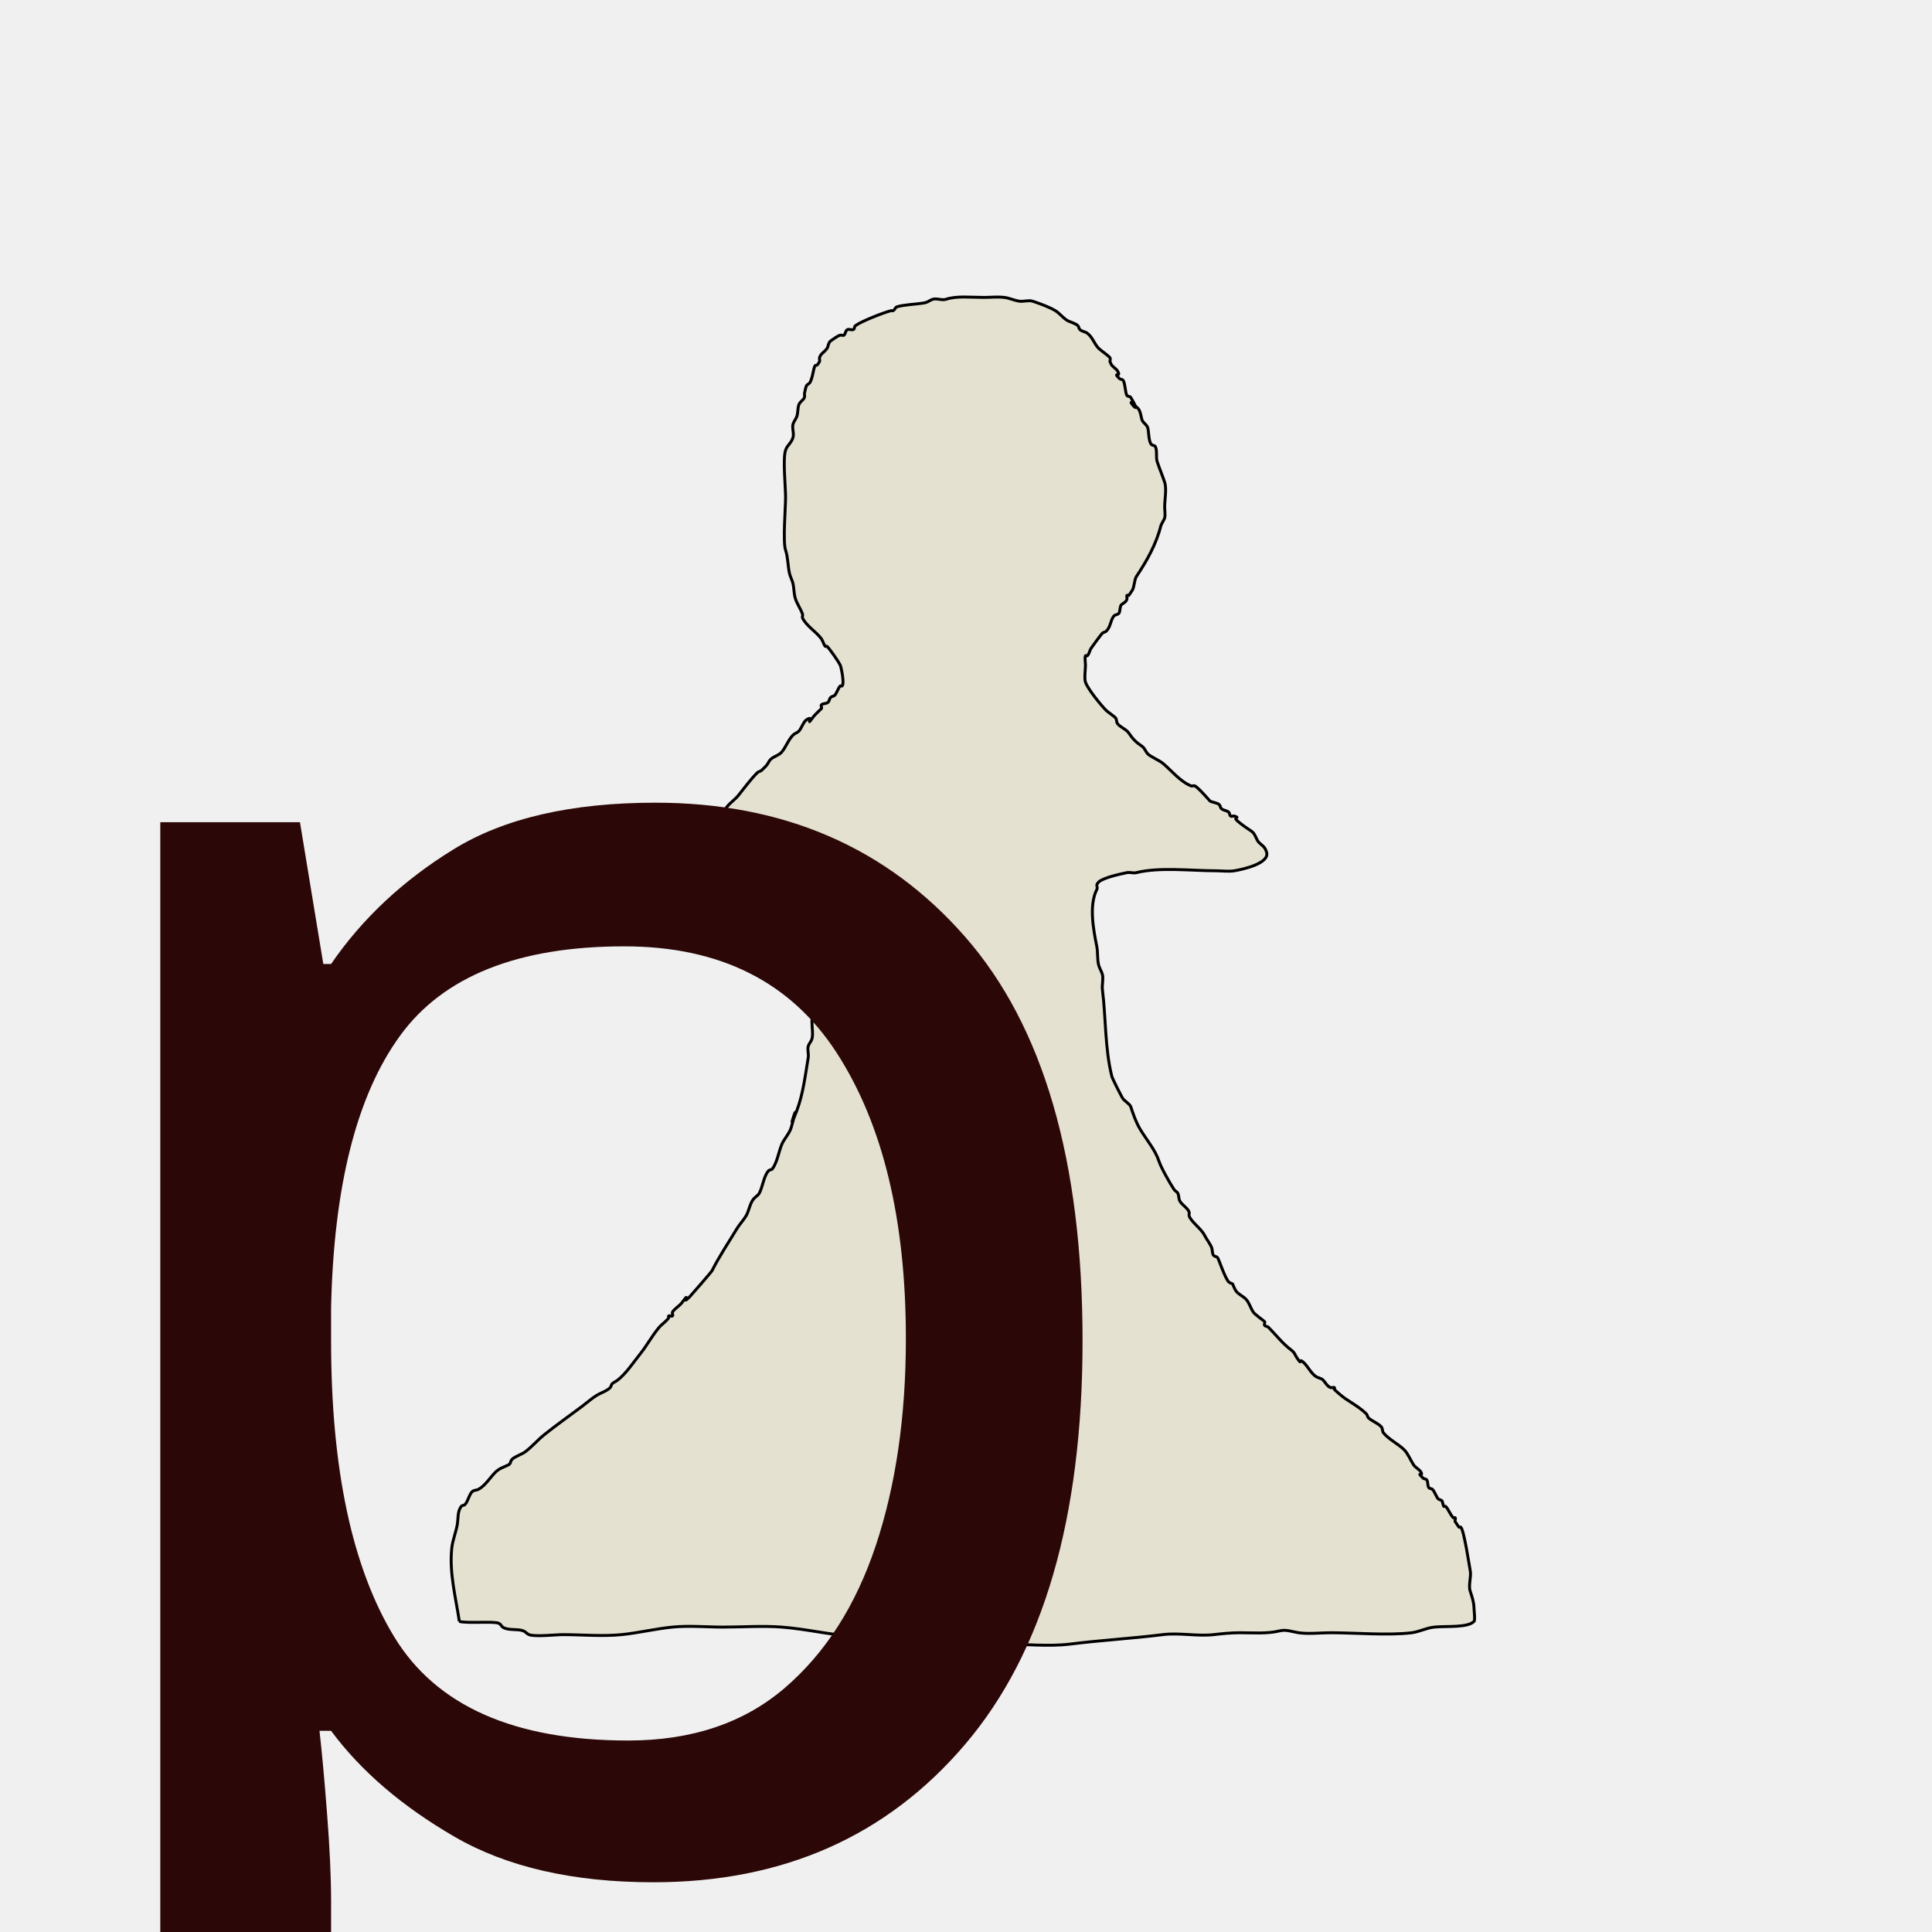
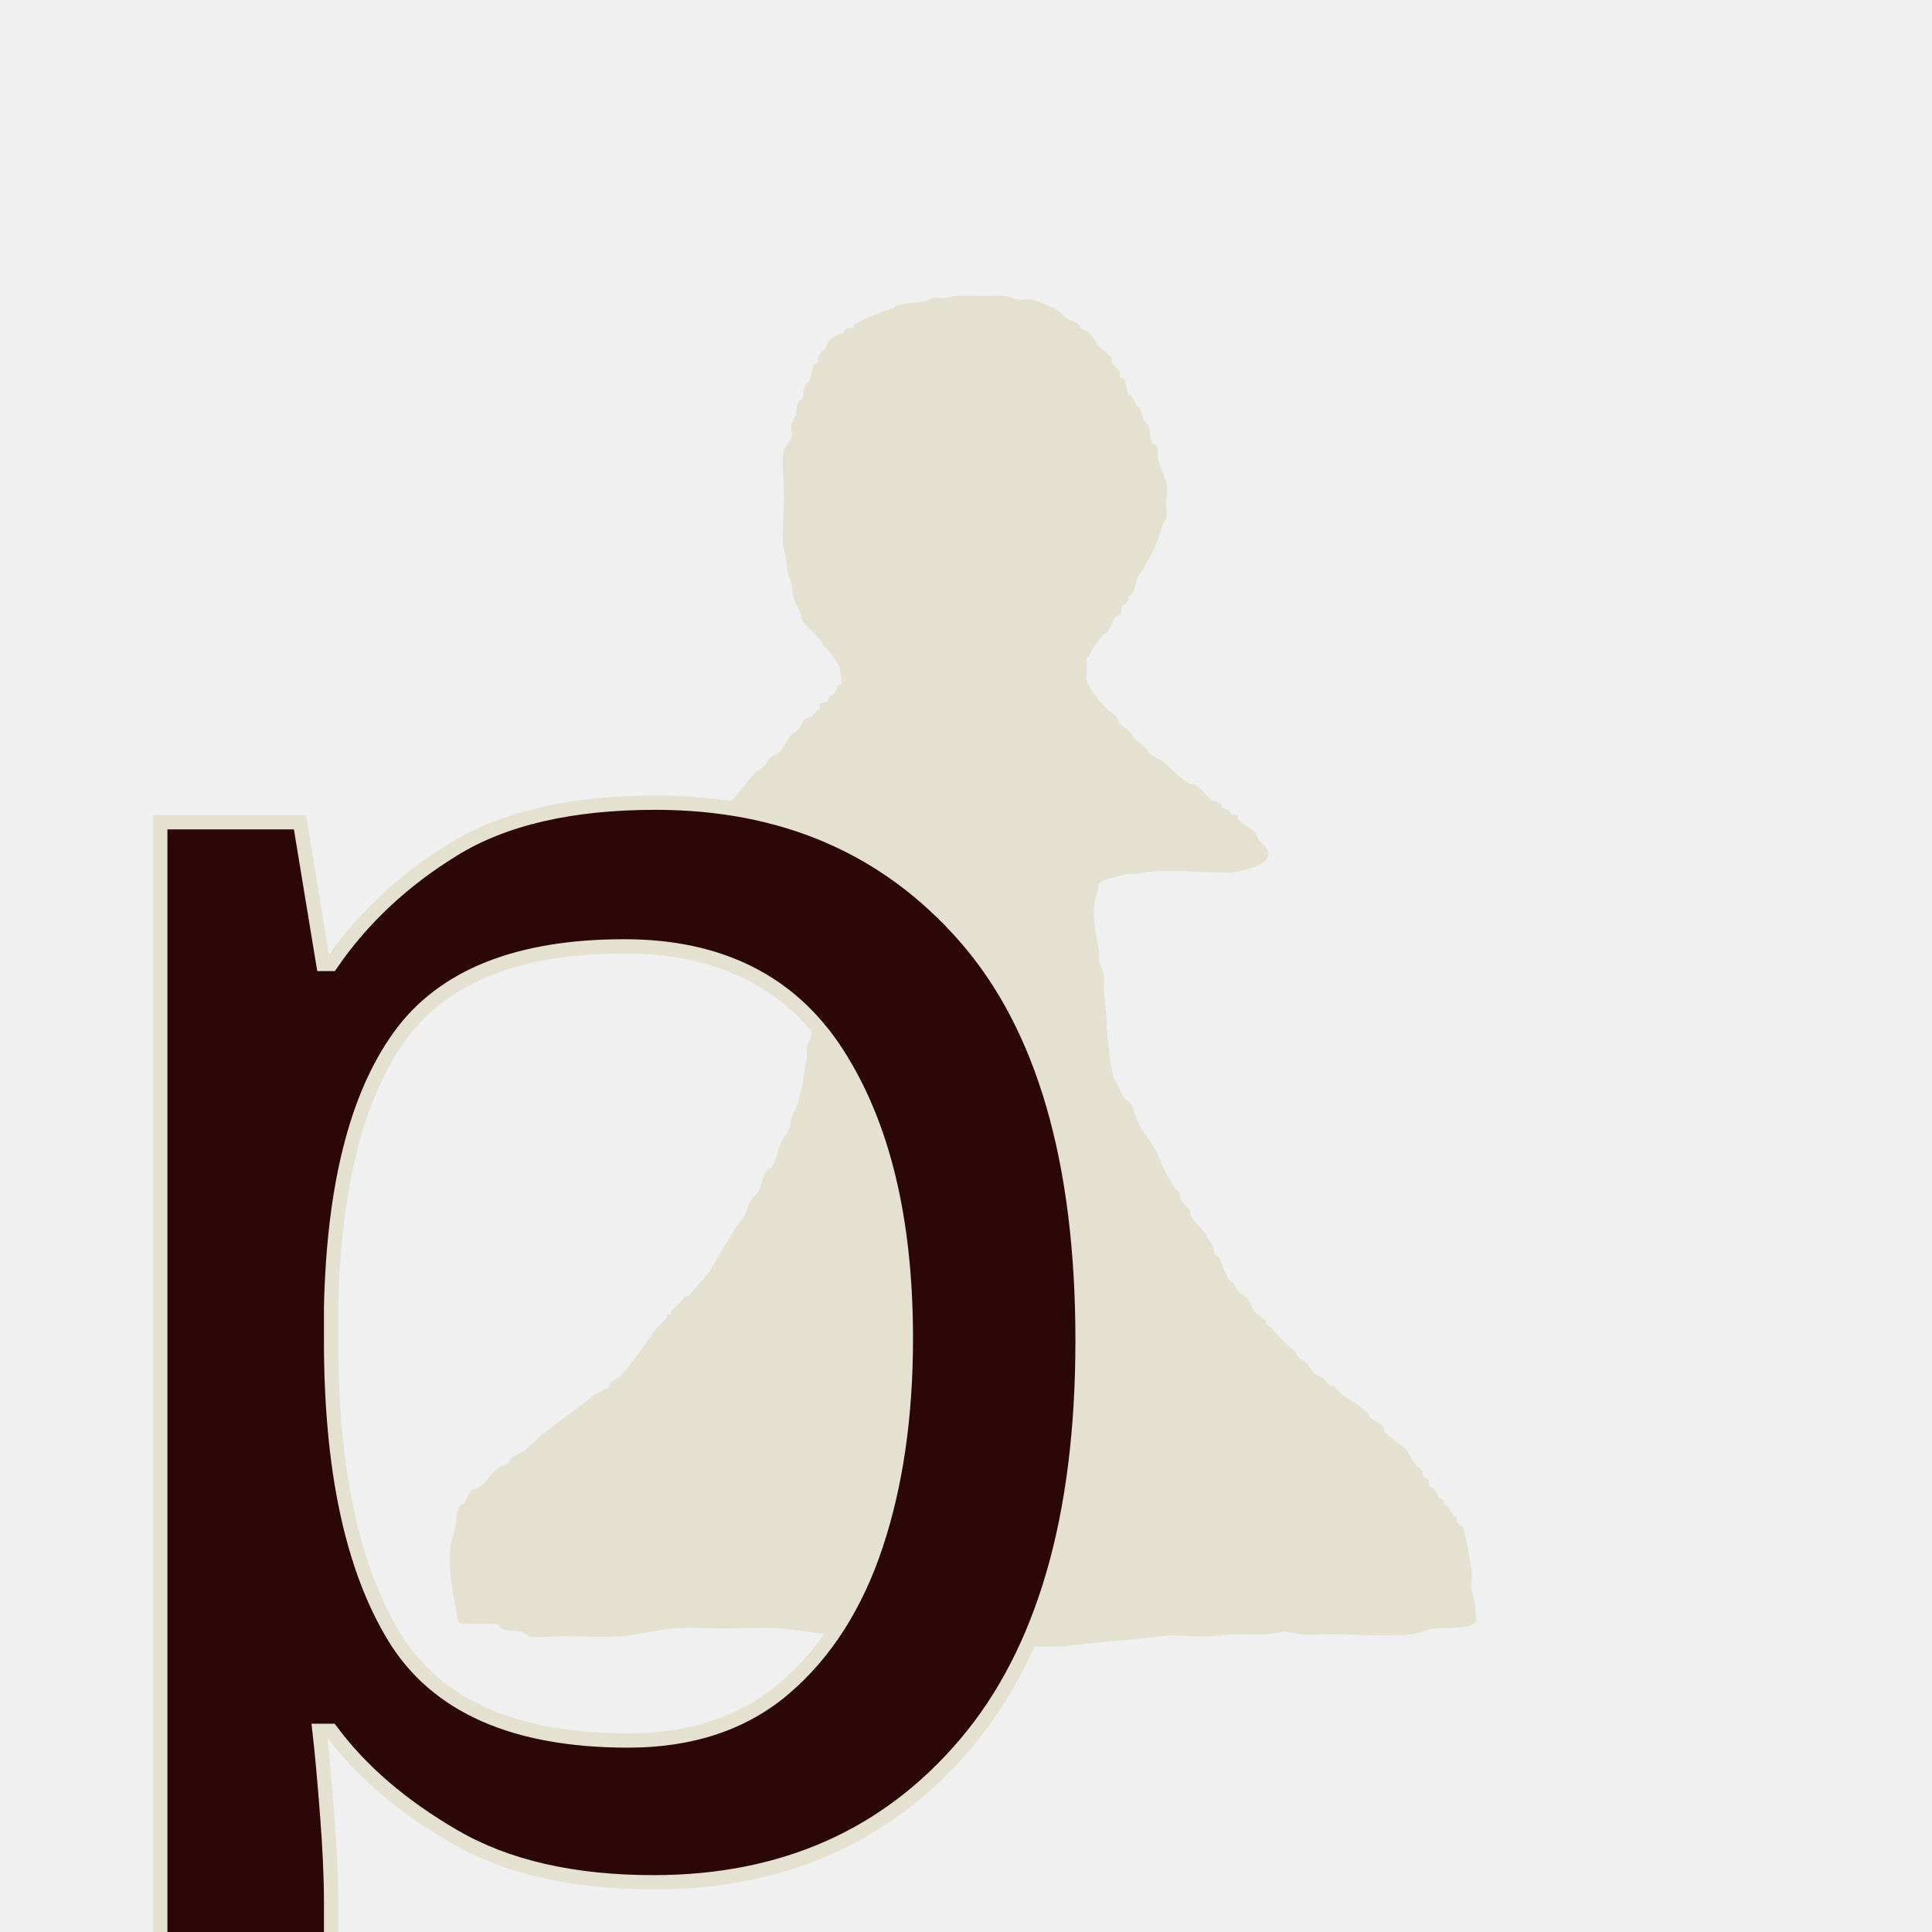
<svg xmlns="http://www.w3.org/2000/svg" width="550" height="550" viewBox="0 0 145.521 145.521" version="1.1" id="svg5">
  <defs id="defs2">
    <rect x="-257.754" y="433.027" width="1618.697" height="2051.724" id="rect6462" />
  </defs>
  <g id="layer1" transform="translate(-237.6971,-0.8791165)">
    <text xml:space="preserve" style="font-size:40px;line-height:1.25;font-family:'Chess Condal';-inkscape-font-specification:'Chess Condal';fill:#ffffff;fill-opacity:1;stroke:none;stroke-width:0.265;stroke-opacity:1" x="87.549" y="91.299" id="text29524">
      <tspan id="tspan29522" style="fill:#ffffff;fill-opacity:1;stroke:none;stroke-width:0.265;stroke-opacity:1" x="87.549" y="91.299" />
    </text>
    <text xml:space="preserve" style="font-size:40px;line-height:1.25;font-family:'Chess Leipzig';-inkscape-font-specification:'Chess Leipzig';stroke-width:0.265" x="254.014" y="94.276" id="text58610">
      <tspan id="tspan58608" style="stroke-width:0.265" x="254.014" y="94.276" />
    </text>
    <text xml:space="preserve" transform="matrix(0.2645833,0,0,0.2645833,237.6971,0.8791165)" id="text6460" style="font-size:136.063px;line-height:1.25;font-family:'Chess Alpha';-inkscape-font-specification:'Chess Alpha';white-space:pre;shape-inside:url(#rect6462)" />
-     <g id="g833" transform="matrix(0.8333351,0,0,0.8333351,51.74239,12.27313)">
-       <path style="fill:#e4e1d0;fill-opacity:1;stroke:#000000;stroke-width:0.265px;stroke-linecap:butt;stroke-linejoin:miter;stroke-opacity:1" d="m 264.664,132.883 c -0.327,-2.182 -0.929,-4.422 -0.682,-6.649 0.085,-0.766 0.405,-1.468 0.511,-2.216 0.071,-0.499 0.004,-1.085 0.341,-1.534 0.076,-0.102 0.251,-0.081 0.341,-0.17 0.263,-0.263 0.399,-0.981 0.682,-1.193 0.144,-0.108 0.351,-0.09 0.511,-0.171 0.611,-0.305 1.085,-1.085 1.534,-1.534 0.395,-0.395 0.73,-0.45 1.193,-0.682 0.261,-0.131 0.133,-0.304 0.341,-0.511 0.257,-0.257 0.865,-0.435 1.193,-0.682 0.612,-0.459 1.107,-1.056 1.705,-1.534 1.105,-0.884 2.279,-1.709 3.41,-2.557 0.427,-0.32 0.909,-0.75 1.364,-1.023 0.378,-0.227 0.866,-0.355 1.193,-0.682 0.09,-0.09 0.081,-0.251 0.17,-0.341 0.145,-0.145 0.351,-0.213 0.511,-0.341 0.789,-0.631 1.419,-1.604 2.046,-2.387 0.609,-0.761 1.066,-1.642 1.705,-2.387 0.262,-0.305 0.63,-0.518 0.852,-0.852 0.032,-0.047 -0.051,-0.145 0,-0.17 0.102,-0.051 0.261,0.08 0.341,0 0.08,-0.08 -0.051,-0.239 0,-0.341 0.135,-0.27 0.629,-0.555 0.852,-0.852 0.92,-1.226 -0.189,0.36 0.682,-0.511 0.12,-0.12 1.984,-2.264 2.046,-2.387 0.64,-1.28 1.466,-2.501 2.216,-3.751 0.25,-0.417 0.612,-0.793 0.852,-1.193 0.276,-0.46 0.333,-1.099 0.682,-1.534 0.151,-0.188 0.392,-0.302 0.511,-0.511 0.301,-0.527 0.422,-1.615 0.852,-2.046 0.09,-0.09 0.265,-0.069 0.341,-0.171 0.433,-0.577 0.575,-1.57 0.852,-2.216 0.224,-0.522 0.691,-0.971 0.852,-1.534 1.046,-3.662 -0.683,1.652 0.511,-1.534 0.566,-1.509 0.763,-3.212 1.023,-4.774 0.056,-0.336 -0.094,-0.695 0,-1.023 0.07,-0.244 0.279,-0.435 0.341,-0.682 0.11,-0.441 0,-0.909 0,-1.364 0,-0.864 -0.028,0.363 0.17,-1.023 0.061,-0.427 -0.105,-0.946 0,-1.364 0.272,-1.089 0.632,-2.138 0.852,-3.239 0.072,-0.361 0.422,-0.665 0.511,-1.023 0.136,-0.544 0.126,-0.962 0.341,-1.534 0.329,-0.877 0.752,-1.744 1.023,-2.557 0.11,-0.33 0.825,-1.903 0.511,-2.216 -0.636,-0.636 -3.253,-0.511 -4.092,-0.511 -1.902,0 -4.649,0.261 -6.479,0 -0.126,-0.018 -0.227,-0.114 -0.341,-0.171 -0.227,0 -0.455,0 -0.682,0 -1.16,0 -2.283,0.017 -3.41,-0.17 -0.28,-0.047 -0.598,0.127 -0.852,0 -0.102,-0.051 0,-0.227 0,-0.341 0,-1.053 0.639,-1.661 1.364,-2.387 0.796,-0.796 1.923,-1.241 2.728,-2.046 0.29,-0.29 0.426,-0.703 0.682,-1.023 0.299,-0.374 0.724,-0.649 1.023,-1.023 0.537,-0.671 1.098,-1.439 1.705,-2.046 0.09,-0.09 0.227,-0.114 0.341,-0.171 0.171,-0.171 0.357,-0.326 0.511,-0.511 0.131,-0.157 0.196,-0.367 0.341,-0.511 0.29,-0.29 0.761,-0.367 1.023,-0.682 0.383,-0.46 0.582,-1.093 1.023,-1.534 0.145,-0.145 0.367,-0.196 0.511,-0.341 0.232,-0.232 0.417,-0.846 0.682,-1.023 0.854,-0.57 -0.238,0.886 0.682,-0.341 0.098,-0.13 0.668,-0.662 0.682,-0.682 0.063,-0.095 -0.08,-0.261 0,-0.341 0.127,-0.127 0.351,-0.09 0.511,-0.171 0.261,-0.131 0.133,-0.304 0.341,-0.511 0.09,-0.09 0.251,-0.081 0.341,-0.17 0.208,-0.208 0.304,-0.645 0.511,-0.852 0.04,-0.04 0.13,0.04 0.17,0 0.223,-0.223 -0.094,-1.723 -0.17,-1.875 -0.213,-0.426 -0.96,-1.471 -1.193,-1.705 -0.04,-0.04 -0.13,0.04 -0.17,0 -0.081,-0.081 -0.252,-0.564 -0.341,-0.682 -0.509,-0.679 -1.339,-1.143 -1.705,-1.875 -0.051,-0.102 0.036,-0.233 0,-0.341 -0.169,-0.507 -0.551,-1.009 -0.682,-1.534 -0.094,-0.376 -0.094,-0.811 -0.171,-1.193 -0.07,-0.352 -0.27,-0.671 -0.341,-1.023 -0.14,-0.7 -0.123,-1.392 -0.341,-2.046 -0.256,-0.769 0,-3.769 0,-4.774 0,-0.983 -0.262,-3.476 0,-4.262 0.166,-0.497 0.543,-0.639 0.682,-1.193 0.091,-0.364 -0.119,-0.838 0,-1.193 0.071,-0.214 0.257,-0.43 0.341,-0.682 0.103,-0.309 0.064,-0.702 0.171,-1.023 0.099,-0.298 0.428,-0.432 0.511,-0.682 0.036,-0.108 0,-0.227 0,-0.341 0.057,-0.227 0.084,-0.464 0.17,-0.682 0.06,-0.149 0.269,-0.197 0.341,-0.341 0.204,-0.408 0.239,-0.785 0.341,-1.193 0.17,-0.681 0.172,-0.003 0.511,-0.682 0.051,-0.102 -0.028,-0.231 0,-0.341 0.096,-0.385 0.446,-0.498 0.682,-0.852 0.13,-0.195 0.104,-0.524 0.341,-0.682 0.201,-0.134 0.615,-0.452 0.852,-0.511 0.11,-0.028 0.246,0.063 0.341,0 0.126,-0.084 0.131,-0.459 0.341,-0.511 0.165,-0.041 0.359,0.076 0.511,0 0.114,-0.057 0.069,-0.265 0.171,-0.341 0.535,-0.401 2.578,-1.199 3.239,-1.364 0.309,0.103 0.317,-0.276 0.511,-0.341 0.575,-0.192 1.769,-0.238 2.387,-0.341 0.474,-0.079 0.515,-0.229 0.852,-0.341 0.358,-0.119 0.835,0.119 1.193,0 0.987,-0.329 2.306,-0.171 3.41,-0.171 0.608,0 1.273,-0.075 1.875,0 0.465,0.058 0.9,0.275 1.364,0.341 0.345,0.049 0.854,-0.113 1.193,0 0.623,0.208 1.482,0.514 2.046,0.852 0.369,0.221 0.663,0.613 1.023,0.852 0.286,0.191 0.781,0.269 1.023,0.511 0.09,0.09 0.081,0.251 0.17,0.341 0.18,0.18 0.479,0.188 0.682,0.341 0.481,0.361 0.63,0.971 1.023,1.364 0.172,0.172 0.902,0.671 1.023,0.852 0.063,0.095 0,0.227 0,0.341 0.057,0.114 0.091,0.242 0.171,0.341 0.151,0.188 0.387,0.305 0.511,0.511 0.405,0.675 -0.504,0.008 0.17,0.682 0.09,0.09 0.271,0.065 0.341,0.17 0.19,0.285 0.185,1.13 0.341,1.364 0.07,0.106 0.276,0.061 0.341,0.171 1.395,2.325 -1.052,-0.711 0.682,1.023 0.201,0.201 0.277,0.862 0.341,1.023 0.102,0.255 0.424,0.42 0.511,0.682 0.114,0.342 0.064,1.257 0.341,1.534 0.09,0.09 0.271,0.065 0.341,0.17 0.196,0.293 0.053,1.01 0.171,1.364 0.208,0.625 0.458,1.203 0.682,1.875 0.195,0.584 0,1.623 0,2.216 0,0.301 0.073,0.732 0,1.023 -0.025,0.1 -0.316,0.582 -0.341,0.682 -0.423,1.693 -1.28,3.198 -2.216,4.603 -0.169,0.253 -0.189,0.89 -0.341,1.193 -0.027,0.054 -0.33,0.5 -0.341,0.511 -0.04,0.04 -0.145,-0.051 -0.17,0 -0.051,0.102 0.036,0.233 0,0.341 -0.102,0.306 -0.351,0.351 -0.511,0.511 -0.111,0.111 -0.122,0.537 -0.17,0.682 -0.079,0.235 -0.386,0.174 -0.511,0.341 -0.321,0.427 -0.262,0.944 -0.682,1.364 -0.09,0.09 -0.251,0.081 -0.341,0.171 -0.132,0.132 -0.849,1.103 -1.023,1.364 -0.141,0.211 -0.161,0.502 -0.341,0.682 -0.04,0.04 -0.145,-0.051 -0.17,0 -0.077,0.154 0,0.657 0,0.852 0,0.364 -0.118,1.18 0,1.534 0.204,0.611 1.402,2.084 1.875,2.557 0.13,0.13 0.753,0.55 0.852,0.682 0.108,0.144 0.063,0.368 0.17,0.511 0.244,0.326 0.785,0.495 1.023,0.852 0.356,0.535 0.659,0.837 1.193,1.193 0.227,0.151 0.352,0.522 0.511,0.682 0.253,0.254 1.067,0.605 1.364,0.852 0.801,0.667 1.563,1.648 2.557,2.046 0.106,0.042 0.239,-0.051 0.341,0 0.328,0.164 1.358,1.36 1.364,1.364 0.2,0.133 0.656,0.145 0.852,0.341 0.09,0.09 0.081,0.251 0.17,0.341 0.18,0.18 0.502,0.161 0.682,0.341 0.09,0.09 0.065,0.27 0.17,0.341 0.095,0.063 0.233,-0.036 0.341,0 0.532,0.177 -0.057,0.114 0.17,0.341 0.361,0.361 0.974,0.763 1.364,1.023 0.372,0.248 0.42,0.761 0.682,1.023 0.326,0.326 0.512,0.343 0.682,0.852 0.348,1.045 -2.186,1.586 -2.898,1.705 -0.52,0.087 -1.173,0 -1.705,0 -2.175,0 -5.084,-0.349 -7.161,0.17 -0.276,0.069 -0.574,-0.056 -0.852,0 -0.539,0.108 -2.162,0.457 -2.557,0.852 -0.336,0.336 -0.025,0.392 -0.17,0.682 -0.716,1.432 -0.304,3.594 0,5.115 0.113,0.567 0.031,1.146 0.17,1.705 0.062,0.246 0.279,0.606 0.341,0.852 0.103,0.41 -0.052,0.944 0,1.364 0.328,2.626 0.219,5.308 0.852,7.843 0.049,0.198 0.877,1.852 1.023,2.046 0.098,0.13 0.617,0.488 0.682,0.682 0.217,0.651 0.464,1.398 0.852,2.046 0.578,0.963 1.352,1.839 1.705,2.898 0.203,0.609 1.003,2.016 1.364,2.557 0.089,0.134 0.269,0.197 0.341,0.341 0.105,0.21 0.066,0.472 0.17,0.682 0.172,0.344 0.727,0.648 0.852,1.023 0.036,0.108 -0.036,0.233 0,0.341 0.174,0.523 1.09,1.156 1.364,1.705 0.168,0.337 0.575,0.872 0.682,1.193 0.056,0.169 0.037,0.549 0.171,0.682 0.09,0.09 0.251,0.081 0.341,0.171 0.11,0.11 0.669,1.862 1.023,2.216 0.09,0.09 0.227,0.114 0.341,0.171 0.114,0.227 0.182,0.483 0.341,0.682 0.206,0.258 0.635,0.465 0.852,0.682 0.295,0.295 0.447,0.841 0.682,1.193 0.138,0.207 1.007,0.821 1.023,0.852 0.051,0.102 -0.063,0.246 0,0.341 0.07,0.106 0.251,0.081 0.341,0.171 0.682,0.682 1.254,1.452 2.046,2.046 0.354,0.266 0.336,0.419 0.511,0.682 0.613,0.92 0.053,-0.117 0.682,0.511 0.364,0.364 0.578,0.859 1.023,1.193 0.203,0.153 0.502,0.161 0.682,0.341 0.181,0.181 0.38,0.581 0.682,0.682 0.108,0.036 0.239,-0.051 0.341,0 0.051,0.025 -0.04,0.13 0,0.17 0.234,0.234 0.74,0.664 1.023,0.852 0.619,0.413 1.337,0.826 1.875,1.364 0.085,0.085 0.085,0.256 0.171,0.341 0.287,0.287 0.951,0.53 1.193,0.852 0.108,0.144 0.058,0.371 0.171,0.511 0.472,0.59 1.346,1.005 1.875,1.534 0.346,0.346 0.578,0.952 0.852,1.364 0.168,0.252 0.547,0.412 0.682,0.682 0.21,0.42 -0.495,-0.154 0.171,0.511 0.09,0.09 0.276,0.061 0.341,0.171 0.121,0.201 0.05,0.481 0.171,0.682 0.065,0.109 0.251,0.081 0.341,0.17 0.186,0.186 0.371,0.712 0.511,0.852 0.09,0.09 0.251,0.081 0.341,0.171 0.057,0.057 0.114,0.455 0.171,0.511 0.04,0.04 0.13,-0.04 0.17,0 0.21,0.21 0.433,0.774 0.682,1.023 0.04,0.04 0.13,-0.04 0.171,0 0.08,0.08 -0.051,0.239 0,0.341 0.027,0.054 0.33,0.5 0.341,0.511 0.04,0.04 0.13,-0.04 0.171,0 0.299,0.299 0.765,3.482 0.852,3.921 0.116,0.58 -0.186,1.318 0,1.875 0.181,0.544 0.341,1.041 0.341,1.534 0,0.189 0.121,1.073 0,1.193 -0.592,0.592 -2.49,0.402 -3.58,0.511 -0.741,0.074 -1.342,0.423 -2.046,0.511 -2.103,0.263 -5.145,0 -7.331,0 -0.933,0 -1.973,0.132 -2.898,0 -0.55,-0.079 -1.121,-0.316 -1.705,-0.171 -1.129,0.282 -2.388,0.171 -3.58,0.171 -0.831,0 -1.575,0.08 -2.387,0.171 -1.514,0.168 -3.092,-0.189 -4.603,0 -2.775,0.347 -5.58,0.506 -8.354,0.852 -1.961,0.245 -4.158,0 -6.138,0 -1.377,0 -2.891,0.171 -4.262,0 -1.019,-0.127 -2.042,-0.418 -3.069,-0.511 -1.968,-0.179 -3.993,-0.047 -5.967,-0.17 -2.231,-0.139 -4.426,-0.681 -6.649,-0.852 -1.739,-0.134 -3.54,0 -5.285,0 -1.509,0 -3.104,-0.15 -4.603,0 -1.56,0.156 -3.054,0.527 -4.603,0.682 -1.723,0.172 -3.549,0 -5.285,0 -0.651,0 -2.537,0.213 -3.069,0 -0.19,-0.076 -0.32,-0.269 -0.511,-0.341 -0.567,-0.213 -1.362,0 -1.875,-0.341 -0.074,-0.049 -0.147,-0.244 -0.341,-0.341 -0.423,-0.212 -2.79,0.027 -3.58,-0.171 z" id="path16865" />
-       <text xml:space="preserve" style="font-size:175.503px;line-height:1.25;font-family:'Chess Alpha';-inkscape-font-specification:'Chess Alpha';fill:#2c0707;fill-opacity:1;stroke-width:1.29" x="222.712" y="154.707" id="text13618">
-         <tspan id="tspan13616" style="fill:#2c0707;fill-opacity:1;stroke-width:1.29" x="222.712" y="154.707">p</tspan>
+     <g id="g833" transform="matrix(0.8333351,0,0,0.8333351,51.74239,12.27313)" style="stroke:#e4e1d0;stroke-opacity:1">
+       <path style="fill:#e4e1d0;fill-opacity:1;stroke:#e4e1d0;stroke-width:0.265px;stroke-linecap:butt;stroke-linejoin:miter;stroke-opacity:1" d="m 264.664,132.883 c -0.327,-2.182 -0.929,-4.422 -0.682,-6.649 0.085,-0.766 0.405,-1.468 0.511,-2.216 0.071,-0.499 0.004,-1.085 0.341,-1.534 0.076,-0.102 0.251,-0.081 0.341,-0.17 0.263,-0.263 0.399,-0.981 0.682,-1.193 0.144,-0.108 0.351,-0.09 0.511,-0.171 0.611,-0.305 1.085,-1.085 1.534,-1.534 0.395,-0.395 0.73,-0.45 1.193,-0.682 0.261,-0.131 0.133,-0.304 0.341,-0.511 0.257,-0.257 0.865,-0.435 1.193,-0.682 0.612,-0.459 1.107,-1.056 1.705,-1.534 1.105,-0.884 2.279,-1.709 3.41,-2.557 0.427,-0.32 0.909,-0.75 1.364,-1.023 0.378,-0.227 0.866,-0.355 1.193,-0.682 0.09,-0.09 0.081,-0.251 0.17,-0.341 0.145,-0.145 0.351,-0.213 0.511,-0.341 0.789,-0.631 1.419,-1.604 2.046,-2.387 0.609,-0.761 1.066,-1.642 1.705,-2.387 0.262,-0.305 0.63,-0.518 0.852,-0.852 0.032,-0.047 -0.051,-0.145 0,-0.17 0.102,-0.051 0.261,0.08 0.341,0 0.08,-0.08 -0.051,-0.239 0,-0.341 0.135,-0.27 0.629,-0.555 0.852,-0.852 0.92,-1.226 -0.189,0.36 0.682,-0.511 0.12,-0.12 1.984,-2.264 2.046,-2.387 0.64,-1.28 1.466,-2.501 2.216,-3.751 0.25,-0.417 0.612,-0.793 0.852,-1.193 0.276,-0.46 0.333,-1.099 0.682,-1.534 0.151,-0.188 0.392,-0.302 0.511,-0.511 0.301,-0.527 0.422,-1.615 0.852,-2.046 0.09,-0.09 0.265,-0.069 0.341,-0.171 0.433,-0.577 0.575,-1.57 0.852,-2.216 0.224,-0.522 0.691,-0.971 0.852,-1.534 1.046,-3.662 -0.683,1.652 0.511,-1.534 0.566,-1.509 0.763,-3.212 1.023,-4.774 0.056,-0.336 -0.094,-0.695 0,-1.023 0.07,-0.244 0.279,-0.435 0.341,-0.682 0.11,-0.441 0,-0.909 0,-1.364 0,-0.864 -0.028,0.363 0.17,-1.023 0.061,-0.427 -0.105,-0.946 0,-1.364 0.272,-1.089 0.632,-2.138 0.852,-3.239 0.072,-0.361 0.422,-0.665 0.511,-1.023 0.136,-0.544 0.126,-0.962 0.341,-1.534 0.329,-0.877 0.752,-1.744 1.023,-2.557 0.11,-0.33 0.825,-1.903 0.511,-2.216 -0.636,-0.636 -3.253,-0.511 -4.092,-0.511 -1.902,0 -4.649,0.261 -6.479,0 -0.126,-0.018 -0.227,-0.114 -0.341,-0.171 -0.227,0 -0.455,0 -0.682,0 -1.16,0 -2.283,0.017 -3.41,-0.17 -0.28,-0.047 -0.598,0.127 -0.852,0 -0.102,-0.051 0,-0.227 0,-0.341 0,-1.053 0.639,-1.661 1.364,-2.387 0.796,-0.796 1.923,-1.241 2.728,-2.046 0.29,-0.29 0.426,-0.703 0.682,-1.023 0.299,-0.374 0.724,-0.649 1.023,-1.023 0.537,-0.671 1.098,-1.439 1.705,-2.046 0.09,-0.09 0.227,-0.114 0.341,-0.171 0.171,-0.171 0.357,-0.326 0.511,-0.511 0.131,-0.157 0.196,-0.367 0.341,-0.511 0.29,-0.29 0.761,-0.367 1.023,-0.682 0.383,-0.46 0.582,-1.093 1.023,-1.534 0.145,-0.145 0.367,-0.196 0.511,-0.341 0.232,-0.232 0.417,-0.846 0.682,-1.023 0.854,-0.57 -0.238,0.886 0.682,-0.341 0.098,-0.13 0.668,-0.662 0.682,-0.682 0.063,-0.095 -0.08,-0.261 0,-0.341 0.127,-0.127 0.351,-0.09 0.511,-0.171 0.261,-0.131 0.133,-0.304 0.341,-0.511 0.09,-0.09 0.251,-0.081 0.341,-0.17 0.208,-0.208 0.304,-0.645 0.511,-0.852 0.04,-0.04 0.13,0.04 0.17,0 0.223,-0.223 -0.094,-1.723 -0.17,-1.875 -0.213,-0.426 -0.96,-1.471 -1.193,-1.705 -0.04,-0.04 -0.13,0.04 -0.17,0 -0.081,-0.081 -0.252,-0.564 -0.341,-0.682 -0.509,-0.679 -1.339,-1.143 -1.705,-1.875 -0.051,-0.102 0.036,-0.233 0,-0.341 -0.169,-0.507 -0.551,-1.009 -0.682,-1.534 -0.094,-0.376 -0.094,-0.811 -0.171,-1.193 -0.07,-0.352 -0.27,-0.671 -0.341,-1.023 -0.14,-0.7 -0.123,-1.392 -0.341,-2.046 -0.256,-0.769 0,-3.769 0,-4.774 0,-0.983 -0.262,-3.476 0,-4.262 0.166,-0.497 0.543,-0.639 0.682,-1.193 0.091,-0.364 -0.119,-0.838 0,-1.193 0.071,-0.214 0.257,-0.43 0.341,-0.682 0.103,-0.309 0.064,-0.702 0.171,-1.023 0.099,-0.298 0.428,-0.432 0.511,-0.682 0.036,-0.108 0,-0.227 0,-0.341 0.057,-0.227 0.084,-0.464 0.17,-0.682 0.06,-0.149 0.269,-0.197 0.341,-0.341 0.204,-0.408 0.239,-0.785 0.341,-1.193 0.17,-0.681 0.172,-0.003 0.511,-0.682 0.051,-0.102 -0.028,-0.231 0,-0.341 0.096,-0.385 0.446,-0.498 0.682,-0.852 0.13,-0.195 0.104,-0.524 0.341,-0.682 0.201,-0.134 0.615,-0.452 0.852,-0.511 0.11,-0.028 0.246,0.063 0.341,0 0.126,-0.084 0.131,-0.459 0.341,-0.511 0.165,-0.041 0.359,0.076 0.511,0 0.114,-0.057 0.069,-0.265 0.171,-0.341 0.535,-0.401 2.578,-1.199 3.239,-1.364 0.309,0.103 0.317,-0.276 0.511,-0.341 0.575,-0.192 1.769,-0.238 2.387,-0.341 0.474,-0.079 0.515,-0.229 0.852,-0.341 0.358,-0.119 0.835,0.119 1.193,0 0.987,-0.329 2.306,-0.171 3.41,-0.171 0.608,0 1.273,-0.075 1.875,0 0.465,0.058 0.9,0.275 1.364,0.341 0.345,0.049 0.854,-0.113 1.193,0 0.623,0.208 1.482,0.514 2.046,0.852 0.369,0.221 0.663,0.613 1.023,0.852 0.286,0.191 0.781,0.269 1.023,0.511 0.09,0.09 0.081,0.251 0.17,0.341 0.18,0.18 0.479,0.188 0.682,0.341 0.481,0.361 0.63,0.971 1.023,1.364 0.172,0.172 0.902,0.671 1.023,0.852 0.063,0.095 0,0.227 0,0.341 0.057,0.114 0.091,0.242 0.171,0.341 0.151,0.188 0.387,0.305 0.511,0.511 0.405,0.675 -0.504,0.008 0.17,0.682 0.09,0.09 0.271,0.065 0.341,0.17 0.19,0.285 0.185,1.13 0.341,1.364 0.07,0.106 0.276,0.061 0.341,0.171 1.395,2.325 -1.052,-0.711 0.682,1.023 0.201,0.201 0.277,0.862 0.341,1.023 0.102,0.255 0.424,0.42 0.511,0.682 0.114,0.342 0.064,1.257 0.341,1.534 0.09,0.09 0.271,0.065 0.341,0.17 0.196,0.293 0.053,1.01 0.171,1.364 0.208,0.625 0.458,1.203 0.682,1.875 0.195,0.584 0,1.623 0,2.216 0,0.301 0.073,0.732 0,1.023 -0.025,0.1 -0.316,0.582 -0.341,0.682 -0.423,1.693 -1.28,3.198 -2.216,4.603 -0.169,0.253 -0.189,0.89 -0.341,1.193 -0.027,0.054 -0.33,0.5 -0.341,0.511 -0.04,0.04 -0.145,-0.051 -0.17,0 -0.051,0.102 0.036,0.233 0,0.341 -0.102,0.306 -0.351,0.351 -0.511,0.511 -0.111,0.111 -0.122,0.537 -0.17,0.682 -0.079,0.235 -0.386,0.174 -0.511,0.341 -0.321,0.427 -0.262,0.944 -0.682,1.364 -0.09,0.09 -0.251,0.081 -0.341,0.171 -0.132,0.132 -0.849,1.103 -1.023,1.364 -0.141,0.211 -0.161,0.502 -0.341,0.682 -0.04,0.04 -0.145,-0.051 -0.17,0 -0.077,0.154 0,0.657 0,0.852 0,0.364 -0.118,1.18 0,1.534 0.204,0.611 1.402,2.084 1.875,2.557 0.13,0.13 0.753,0.55 0.852,0.682 0.108,0.144 0.063,0.368 0.17,0.511 0.244,0.326 0.785,0.495 1.023,0.852 0.356,0.535 0.659,0.837 1.193,1.193 0.227,0.151 0.352,0.522 0.511,0.682 0.253,0.254 1.067,0.605 1.364,0.852 0.801,0.667 1.563,1.648 2.557,2.046 0.106,0.042 0.239,-0.051 0.341,0 0.328,0.164 1.358,1.36 1.364,1.364 0.2,0.133 0.656,0.145 0.852,0.341 0.09,0.09 0.081,0.251 0.17,0.341 0.18,0.18 0.502,0.161 0.682,0.341 0.09,0.09 0.065,0.27 0.17,0.341 0.095,0.063 0.233,-0.036 0.341,0 0.532,0.177 -0.057,0.114 0.17,0.341 0.361,0.361 0.974,0.763 1.364,1.023 0.372,0.248 0.42,0.761 0.682,1.023 0.326,0.326 0.512,0.343 0.682,0.852 0.348,1.045 -2.186,1.586 -2.898,1.705 -0.52,0.087 -1.173,0 -1.705,0 -2.175,0 -5.084,-0.349 -7.161,0.17 -0.276,0.069 -0.574,-0.056 -0.852,0 -0.539,0.108 -2.162,0.457 -2.557,0.852 -0.336,0.336 -0.025,0.392 -0.17,0.682 -0.716,1.432 -0.304,3.594 0,5.115 0.113,0.567 0.031,1.146 0.17,1.705 0.062,0.246 0.279,0.606 0.341,0.852 0.103,0.41 -0.052,0.944 0,1.364 0.328,2.626 0.219,5.308 0.852,7.843 0.049,0.198 0.877,1.852 1.023,2.046 0.098,0.13 0.617,0.488 0.682,0.682 0.217,0.651 0.464,1.398 0.852,2.046 0.578,0.963 1.352,1.839 1.705,2.898 0.203,0.609 1.003,2.016 1.364,2.557 0.089,0.134 0.269,0.197 0.341,0.341 0.105,0.21 0.066,0.472 0.17,0.682 0.172,0.344 0.727,0.648 0.852,1.023 0.036,0.108 -0.036,0.233 0,0.341 0.174,0.523 1.09,1.156 1.364,1.705 0.168,0.337 0.575,0.872 0.682,1.193 0.056,0.169 0.037,0.549 0.171,0.682 0.09,0.09 0.251,0.081 0.341,0.171 0.11,0.11 0.669,1.862 1.023,2.216 0.09,0.09 0.227,0.114 0.341,0.171 0.114,0.227 0.182,0.483 0.341,0.682 0.206,0.258 0.635,0.465 0.852,0.682 0.295,0.295 0.447,0.841 0.682,1.193 0.138,0.207 1.007,0.821 1.023,0.852 0.051,0.102 -0.063,0.246 0,0.341 0.07,0.106 0.251,0.081 0.341,0.171 0.682,0.682 1.254,1.452 2.046,2.046 0.354,0.266 0.336,0.419 0.511,0.682 0.613,0.92 0.053,-0.117 0.682,0.511 0.364,0.364 0.578,0.859 1.023,1.193 0.203,0.153 0.502,0.161 0.682,0.341 0.181,0.181 0.38,0.581 0.682,0.682 0.108,0.036 0.239,-0.051 0.341,0 0.051,0.025 -0.04,0.13 0,0.17 0.234,0.234 0.74,0.664 1.023,0.852 0.619,0.413 1.337,0.826 1.875,1.364 0.085,0.085 0.085,0.256 0.171,0.341 0.287,0.287 0.951,0.53 1.193,0.852 0.108,0.144 0.058,0.371 0.171,0.511 0.472,0.59 1.346,1.005 1.875,1.534 0.346,0.346 0.578,0.952 0.852,1.364 0.168,0.252 0.547,0.412 0.682,0.682 0.21,0.42 -0.495,-0.154 0.171,0.511 0.09,0.09 0.276,0.061 0.341,0.171 0.121,0.201 0.05,0.481 0.171,0.682 0.065,0.109 0.251,0.081 0.341,0.17 0.186,0.186 0.371,0.712 0.511,0.852 0.09,0.09 0.251,0.081 0.341,0.171 0.057,0.057 0.114,0.455 0.171,0.511 0.04,0.04 0.13,-0.04 0.17,0 0.21,0.21 0.433,0.774 0.682,1.023 0.04,0.04 0.13,-0.04 0.171,0 0.08,0.08 -0.051,0.239 0,0.341 0.027,0.054 0.33,0.5 0.341,0.511 0.04,0.04 0.13,-0.04 0.171,0 0.299,0.299 0.765,3.482 0.852,3.921 0.116,0.58 -0.186,1.318 0,1.875 0.181,0.544 0.341,1.041 0.341,1.534 0,0.189 0.121,1.073 0,1.193 -0.592,0.592 -2.49,0.402 -3.58,0.511 -0.741,0.074 -1.342,0.423 -2.046,0.511 -2.103,0.263 -5.145,0 -7.331,0 -0.933,0 -1.973,0.132 -2.898,0 -0.55,-0.079 -1.121,-0.316 -1.705,-0.171 -1.129,0.282 -2.388,0.171 -3.58,0.171 -0.831,0 -1.575,0.08 -2.387,0.171 -1.514,0.168 -3.092,-0.189 -4.603,0 -2.775,0.347 -5.58,0.506 -8.354,0.852 -1.961,0.245 -4.158,0 -6.138,0 -1.377,0 -2.891,0.171 -4.262,0 -1.019,-0.127 -2.042,-0.418 -3.069,-0.511 -1.968,-0.179 -3.993,-0.047 -5.967,-0.17 -2.231,-0.139 -4.426,-0.681 -6.649,-0.852 -1.739,-0.134 -3.54,0 -5.285,0 -1.509,0 -3.104,-0.15 -4.603,0 -1.56,0.156 -3.054,0.527 -4.603,0.682 -1.723,0.172 -3.549,0 -5.285,0 -0.651,0 -2.537,0.213 -3.069,0 -0.19,-0.076 -0.32,-0.269 -0.511,-0.341 -0.567,-0.213 -1.362,0 -1.875,-0.341 -0.074,-0.049 -0.147,-0.244 -0.341,-0.341 -0.423,-0.212 -2.79,0.027 -3.58,-0.171 z" id="path16865" />
+       <text xml:space="preserve" style="font-size:175.503px;line-height:1.25;font-family:'Chess Alpha';-inkscape-font-specification:'Chess Alpha';fill:#2c0707;fill-opacity:1;stroke-width:1.29;stroke:#e4e1d0;stroke-opacity:1" x="222.712" y="154.707" id="text13618">
+         <tspan id="tspan13616" style="fill:#2c0707;fill-opacity:1;stroke-width:1.29;stroke:#e4e1d0;stroke-opacity:1" x="222.712" y="154.707">p</tspan>
      </text>
    </g>
  </g>
</svg>
